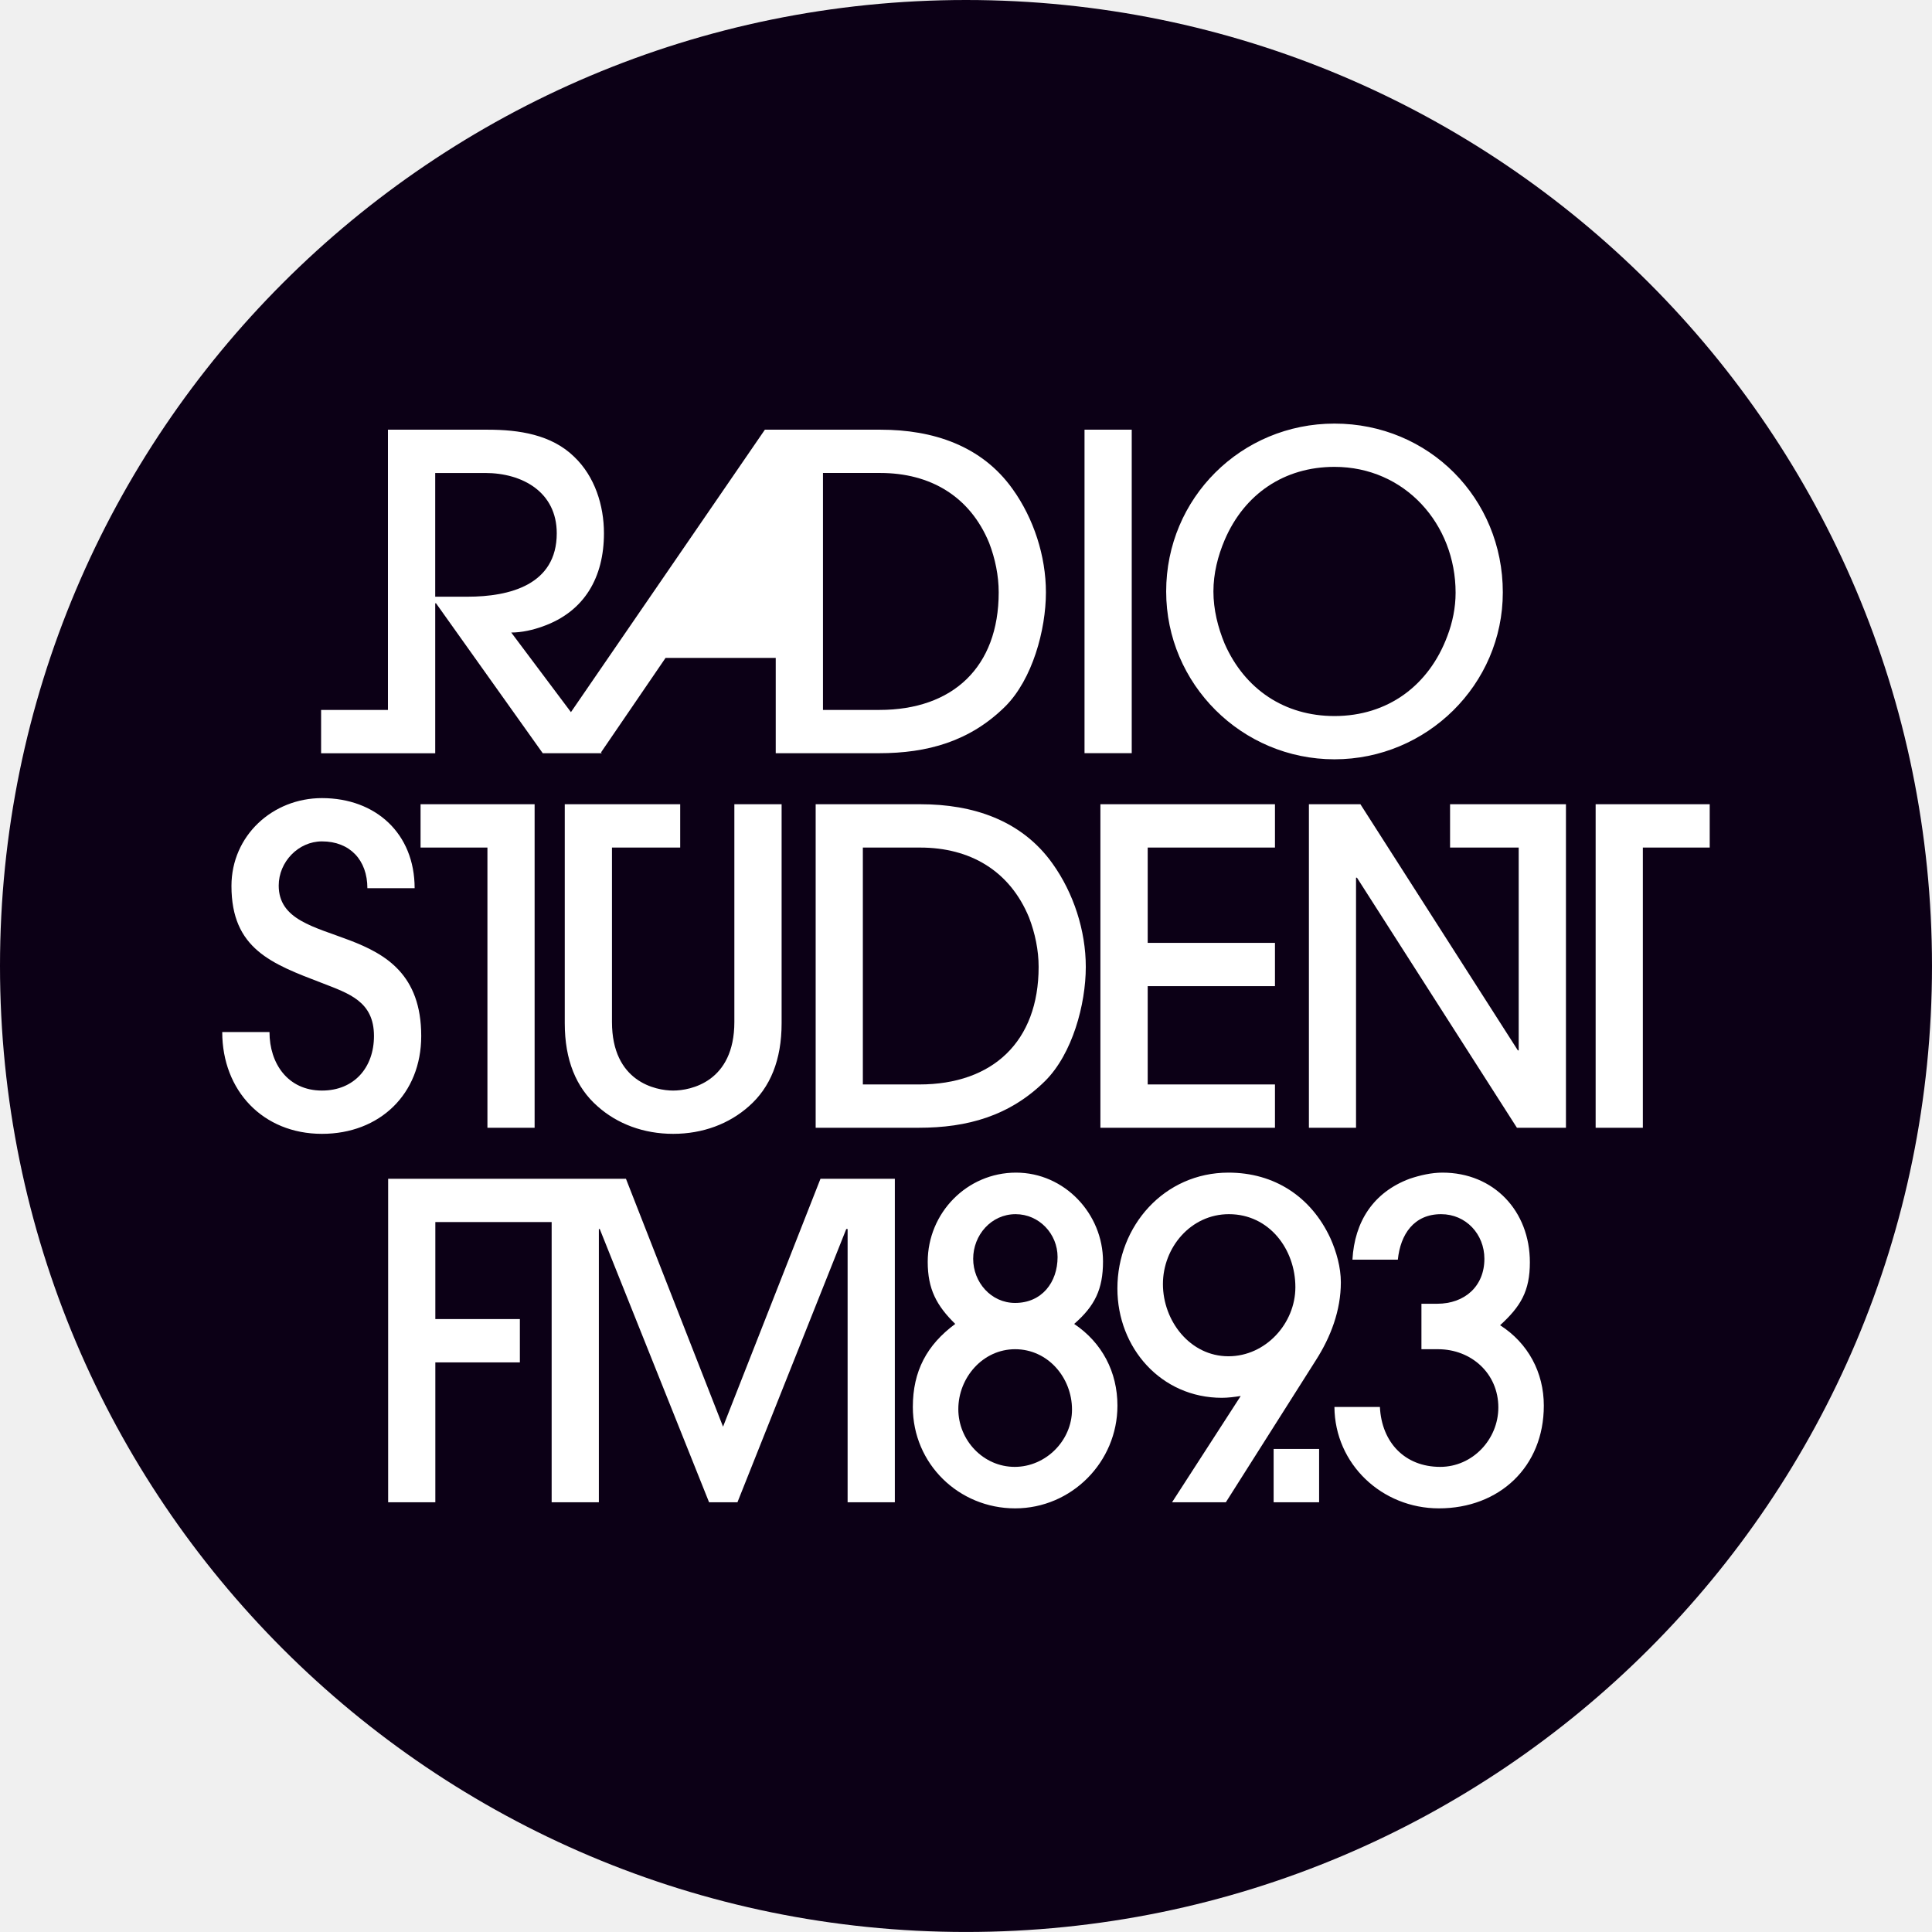
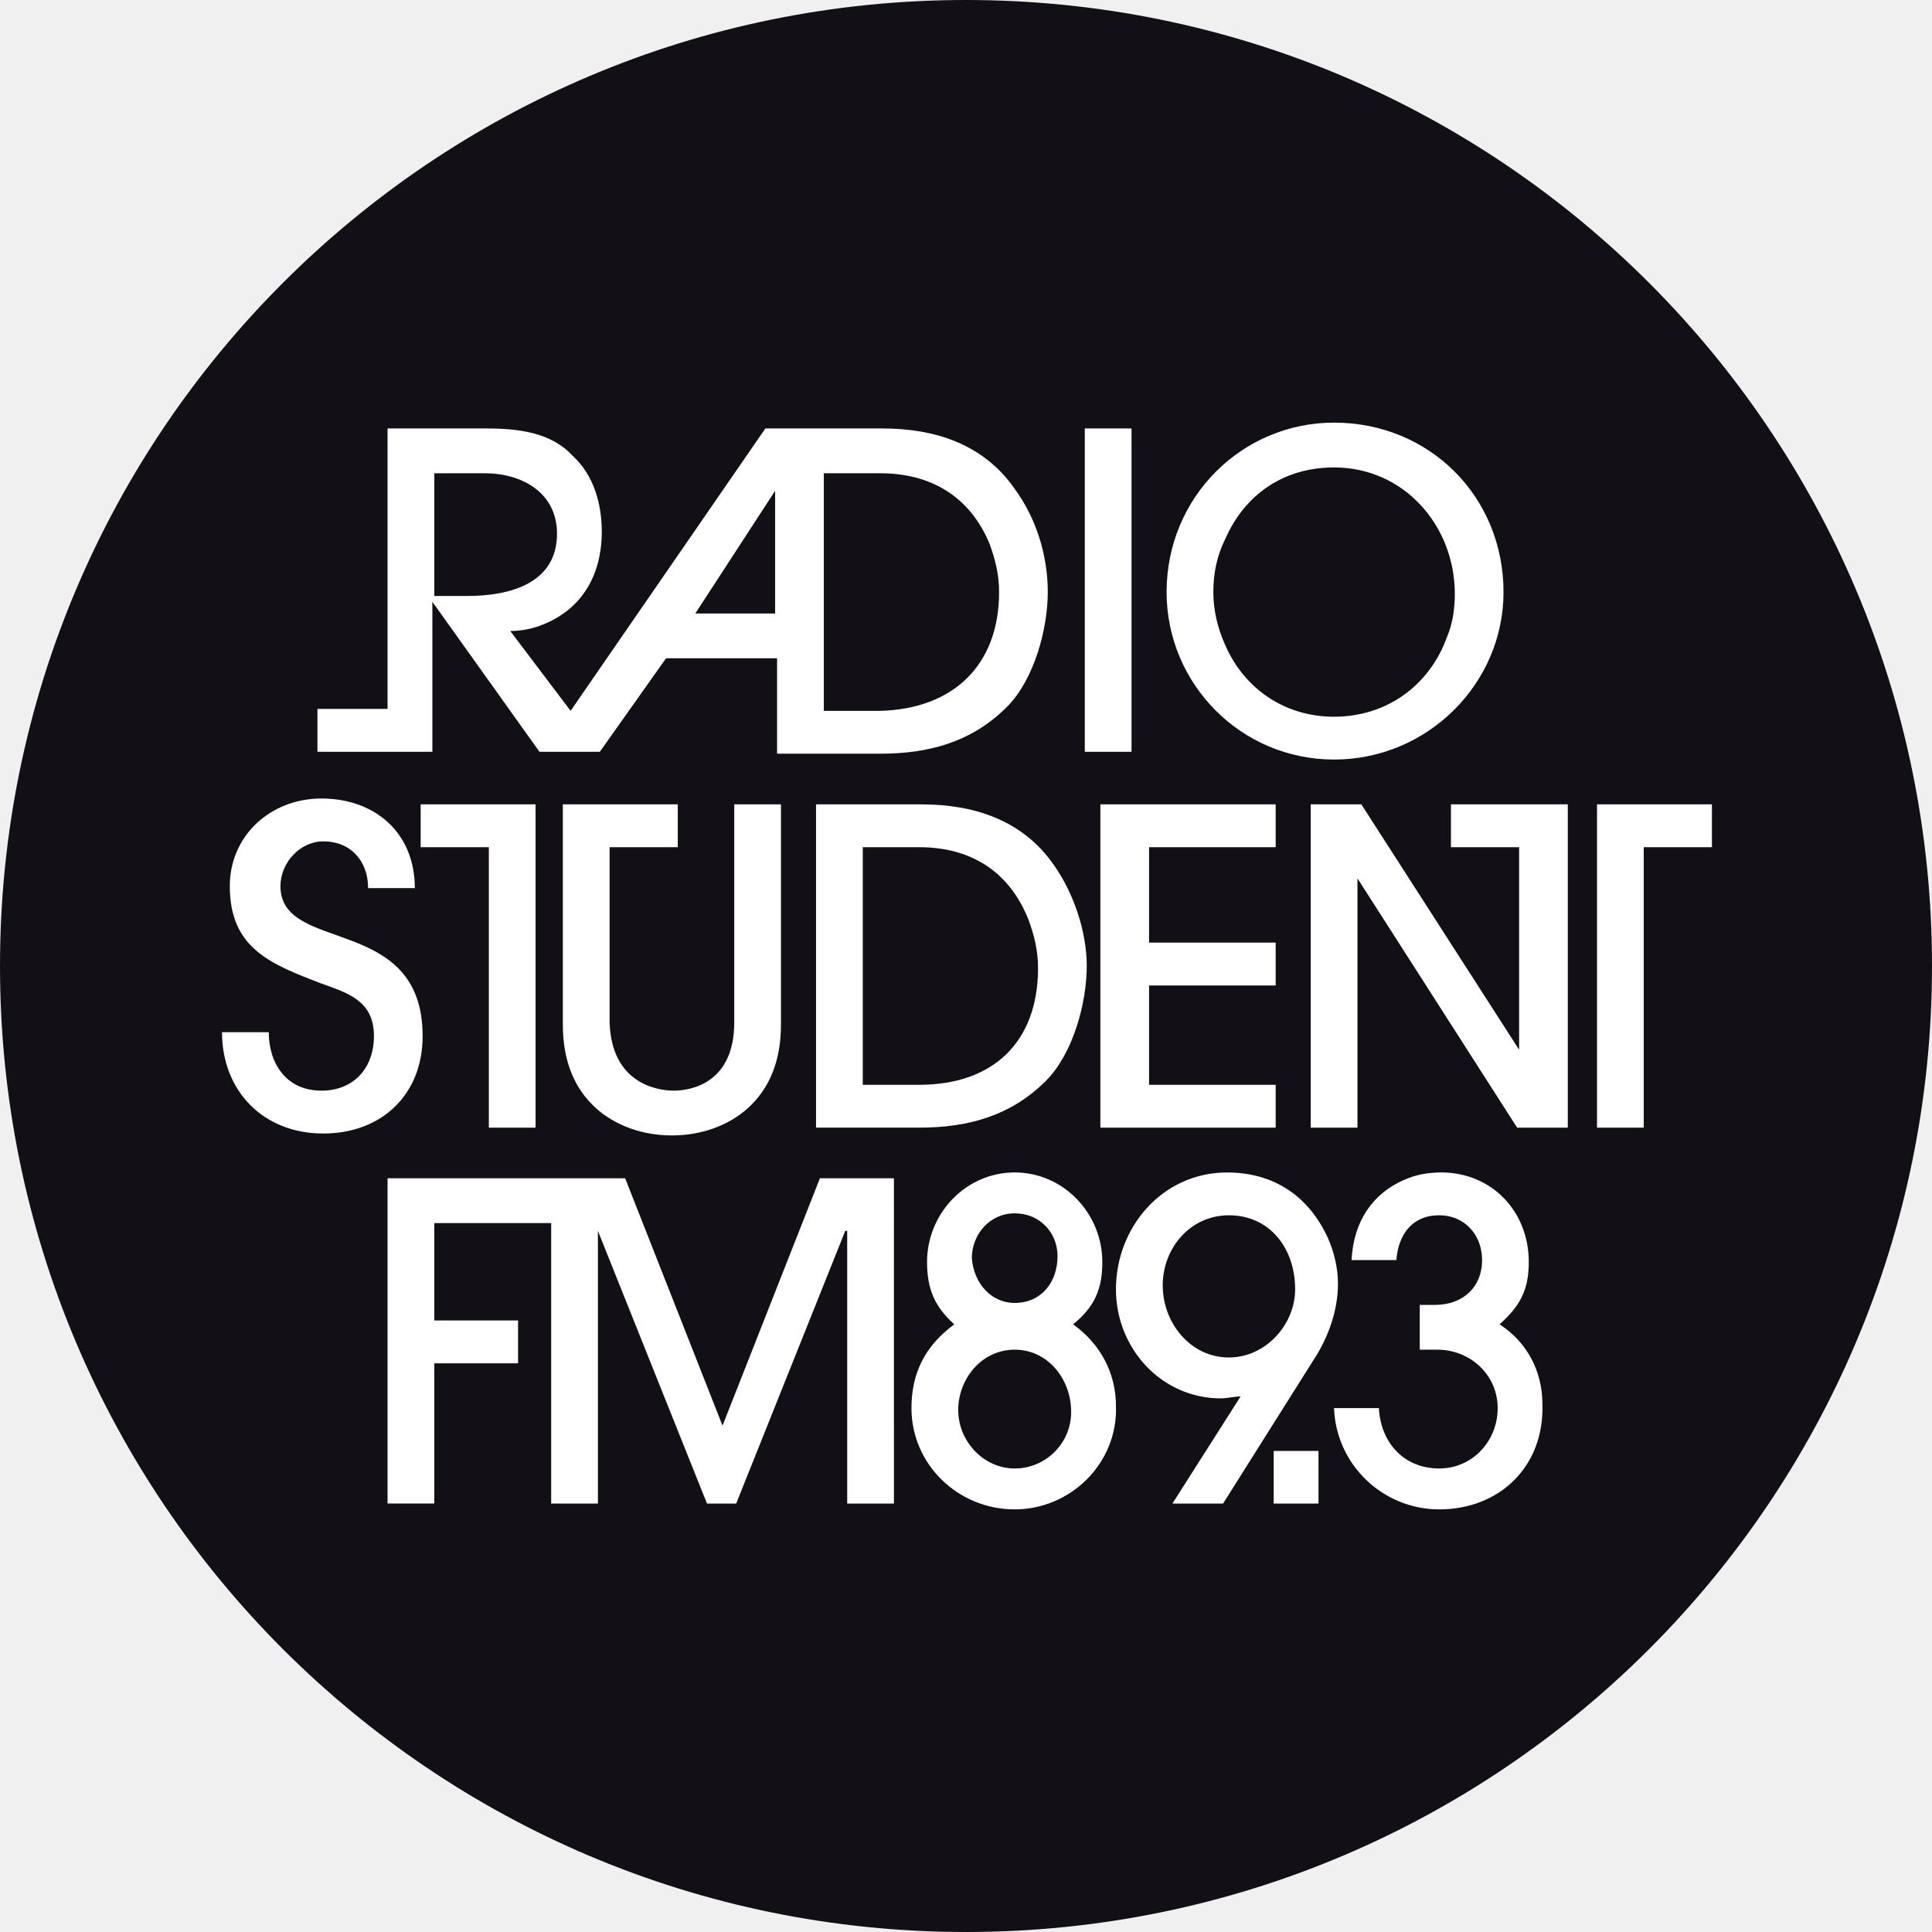
- <svg xmlns="http://www.w3.org/2000/svg" version="1.1" id="svg2" xml:space="preserve" width="113.387" height="113.385" viewBox="0 0 113.387 113.385">
-   <defs id="defs6">
-     <clipPath clipPathUnits="userSpaceOnUse" id="clipPath22">
-       <path d="M 0,283.465 H 283.465 V 0 H 0 Z" id="path20" />
-     </clipPath>
+ <svg xmlns="http://www.w3.org/2000/svg" version="1.1" id="Layer_1" x="0" y="0" xml:space="preserve" width="100" height="100">
+   <defs id="defs16">
+     
+     
+     
+     
+     
+     
+     
+     
+     
  </defs>
-   <g id="g10" transform="matrix(1.333333,0,0,-1.333333,-132.2832,245.6697)">
-     <g id="g12" transform="translate(133.3574,162.6426)">
-       <path d="M 0,0 H -0.035 L -3.539,-5.444 H 0 Z" style="fill:#0c0016;fill-opacity:1;fill-rule:nonzero;stroke:none" id="path14" />
-     </g>
-     <circle style="opacity:1;fill:#ffffff;fill-opacity:1;stroke:none;stroke-width:196.73;stroke-linejoin:round;stroke-miterlimit:4;stroke-dasharray:none;stroke-opacity:1" id="path837" cx="141.808" cy="-141.657" r="39.262" transform="scale(1,-1)" />
-     <g id="g16">
-       <g id="g18" clip-path="url(#clipPath22)">
-         <g id="g24" transform="translate(139.7144,146.9453)">
-           <path d="m 0,0 h -2.522 v -10.427 h 2.486 c 3.231,0 5.251,1.887 5.251,5.175 0,0.734 -0.156,1.482 -0.422,2.174 C 3.944,-1.017 2.195,0 0,0" style="fill:#0c0016;fill-opacity:1;fill-rule:nonzero;stroke:none" id="path26" />
-         </g>
-         <g id="g28" transform="translate(153.3047,130.8086)">
-           <path d="m 0,0 c -1.674,0 -2.904,-1.462 -2.904,-3.078 0,-1.617 1.191,-3.177 2.884,-3.177 1.637,0 2.946,1.445 2.946,3.041 C 2.926,-1.54 1.771,0 0,0" style="fill:#0c0016;fill-opacity:1;fill-rule:nonzero;stroke:none" id="path30" />
-         </g>
-         <g id="g32" transform="translate(143.8945,124.8643)">
-           <path d="m 0,0 c -1.422,0 -2.5,-1.251 -2.5,-2.639 0,-1.366 1.098,-2.54 2.482,-2.54 1.366,0 2.522,1.155 2.522,2.523 C 2.504,-1.251 1.443,0 0,0" style="fill:#0c0016;fill-opacity:1;fill-rule:nonzero;stroke:none" id="path34" />
-         </g>
-         <g id="g36" transform="translate(123.7188,160.7793)">
-           <path d="M 0,0 C 0,1.807 -1.502,2.654 -3.155,2.654 H -5.35 v -5.446 h 1.423 C -2.08,-2.792 0,-2.273 0,0" style="fill:#0c0016;fill-opacity:1;fill-rule:nonzero;stroke:none" id="path38" />
-         </g>
-         <g id="g40" transform="translate(157.9512,152.7344)">
-           <path d="m 0,0 c 2.348,0 4.16,1.347 4.969,3.521 0.228,0.598 0.363,1.251 0.363,1.907 0,3.021 -2.232,5.54 -5.332,5.54 -2.209,0 -3.963,-1.192 -4.83,-3.211 C -5.135,7.042 -5.328,6.272 -5.328,5.484 -5.328,4.695 -5.135,3.907 -4.83,3.175 -3.943,1.172 -2.191,0 0,0" style="fill:#0c0016;fill-opacity:1;fill-rule:nonzero;stroke:none" id="path42" />
-         </g>
-         <g id="g44" transform="translate(143.8945,126.9014)">
-           <path d="m 0,0 c 1.176,0 1.869,0.907 1.869,2.021 0,1.019 -0.81,1.886 -1.848,1.886 -1.078,0 -1.867,-0.925 -1.867,-1.963 C -1.846,0.907 -1.057,0 0,0" style="fill:#0c0016;fill-opacity:1;fill-rule:nonzero;stroke:none" id="path46" />
-         </g>
-         <g id="g48" transform="translate(171.5254,146.9453)">
-           <path d="M 0,0 V -12.333 H -2.078 V 1.907 H 2.943 V 0 Z m -3.385,-12.333 h -2.158 l -7.041,11.007 h -0.041 v -11.007 h -2.074 v 14.24 h 2.267 l 6.93,-10.834 h 0.037 V 0 h -3.021 v 1.907 h 5.101 z m -5.592,-16.753 c -2.502,0 -4.58,1.942 -4.599,4.463 h 2.002 c 0.076,-1.559 1.097,-2.637 2.654,-2.637 1.426,0 2.559,1.213 2.559,2.616 0,1.499 -1.192,2.563 -2.655,2.563 h -0.73 v 2.001 h 0.691 c 1.215,0 2.08,0.77 2.08,1.98 0,1.079 -0.808,1.963 -1.906,1.963 -1.195,0 -1.789,-0.884 -1.904,-2.003 h -1.998 c 0.092,1.675 0.92,2.965 2.517,3.562 0.463,0.155 0.961,0.27 1.444,0.27 2.269,0 3.849,-1.696 3.849,-3.946 0,-1.269 -0.404,-1.943 -1.31,-2.771 1.232,-0.789 1.924,-2.079 1.924,-3.54 0,-2.695 -1.961,-4.521 -4.618,-4.521 m -5.273,0.268 h -2.002 v 2.347 h 2.002 z m -6.473,0 3.022,4.677 c -0.27,-0.04 -0.559,-0.079 -0.828,-0.079 -2.674,0 -4.6,2.195 -4.6,4.812 0,2.751 2.061,5.1 4.889,5.1 2.023,0 3.638,-1.06 4.486,-2.886 0.268,-0.597 0.461,-1.289 0.461,-1.943 0,-1.235 -0.445,-2.407 -1.098,-3.426 l -3.964,-6.255 z m -6.908,-0.268 c -2.48,0 -4.502,1.963 -4.502,4.463 0,1.578 0.617,2.732 1.867,3.655 -0.828,0.809 -1.212,1.541 -1.212,2.734 0,2.154 1.731,3.926 3.886,3.926 2.137,0 3.83,-1.81 3.83,-3.908 0,-1.233 -0.365,-1.963 -1.269,-2.752 1.23,-0.826 1.904,-2.118 1.904,-3.597 0,-2.482 -2.019,-4.521 -4.504,-4.521 m -5.294,0.268 h -2.079 v 12.028 h -0.059 l -4.79,-12.028 h -1.249 l -4.812,12.028 h -0.039 v -12.028 h -2.078 v 12.334 h -5.12 v -4.27 h 3.721 v -1.906 h -3.721 v -6.158 h -2.077 v 14.24 h 7.197 3.27 l 4.274,-10.913 4.289,10.913 h 3.273 z M -62.531,-8.12 h 2.08 c 0,-1.383 0.807,-2.576 2.31,-2.576 1.422,0 2.289,1.019 2.289,2.402 0,1.522 -1.097,1.869 -2.289,2.332 -2.214,0.847 -3.984,1.501 -3.984,4.272 0,2.212 1.809,3.867 3.984,3.867 2.367,0 4.079,-1.559 4.079,-3.966 h -2.08 c 0,1.235 -0.767,2.061 -1.999,2.061 -1.041,0 -1.904,-0.904 -1.904,-1.944 0,-3.021 6.273,-1.211 6.273,-6.622 0,-2.56 -1.831,-4.307 -4.369,-4.307 -2.599,0 -4.39,1.905 -4.39,4.481 m 8.73,8.12 v 1.907 h 5.02 v -14.24 h -2.077 V 0 Z m 11.118,-10.696 c 0.771,0 2.694,0.384 2.694,3.021 v 9.582 h 2.08 v -9.64 c 0,-1.616 -0.499,-2.829 -1.443,-3.657 -0.867,-0.77 -2.021,-1.211 -3.331,-1.211 -1.305,0 -2.463,0.441 -3.326,1.211 -0.946,0.828 -1.445,2.041 -1.445,3.657 v 9.64 h 5.081 V 0 h -3.003 v -7.675 c 0,-2.637 1.926,-3.021 2.693,-3.021 M -58.179,6.058 h 2.942 v 12.335 h 4.408 c 1.348,0 2.791,-0.212 3.791,-1.193 0.906,-0.865 1.309,-2.136 1.309,-3.366 0,-1.926 -0.846,-3.445 -2.694,-4.1 -0.424,-0.154 -0.923,-0.269 -1.386,-0.269 l 2.627,-3.504 8.536,12.432 h 0.478 2.08 2.54 c 2.29,0 4.445,-0.695 5.81,-2.617 0.925,-1.29 1.463,-2.945 1.463,-4.542 0,-1.654 -0.596,-3.831 -1.791,-5.023 -1.556,-1.539 -3.423,-2.058 -5.56,-2.058 h -2.462 -2.08 v 4.196 h -4.849 l -2.839,-4.157 0.03,-0.039 h -0.058 -2.539 l -4.697,6.599 h -0.036 V 4.153 h -10e-4 V 4.151 h -5.022 z m 33.659,-11.31 c 0,-1.656 -0.593,-3.83 -1.789,-5.021 -1.558,-1.54 -3.421,-2.06 -5.562,-2.06 h -4.539 v 14.24 h 4.618 c 2.292,0 4.446,-0.693 5.812,-2.618 0.921,-1.289 1.46,-2.942 1.46,-4.541 m -0.056,23.645 h 2.078 V 4.154 h -2.078 z m 8.383,-22.587 v -1.905 h -5.602 v -4.328 h 5.602 v -1.906 h -7.684 v 14.24 h 7.684 V 0 h -5.602 v -4.194 z m 2.619,22.856 c 4.16,0 7.41,-3.29 7.41,-7.428 0,-4.06 -3.346,-7.349 -7.41,-7.349 -4.08,0 -7.408,3.309 -7.408,7.388 0,4.119 3.312,7.389 7.408,7.389 m -16.219,18.645 c -23.483,-0.001 -42.52,-19.036 -42.52,-42.519 0,-23.483 19.037,-42.518 42.52,-42.52 23.482,0.002 42.518,19.037 42.52,42.52 -0.002,23.483 -19.038,42.518 -42.52,42.519" style="fill:#0c0016;fill-opacity:1;fill-rule:nonzero;stroke:none" id="path50" />
-         </g>
-         <g id="g52" transform="translate(143.1719,158.1797)">
-           <path d="m 0,0 c 0,0.73 -0.154,1.482 -0.42,2.175 -0.848,2.058 -2.599,3.079 -4.794,3.079 h -2.521 v -10.43 h 2.484 C -2.018,-5.176 0,-3.29 0,0" style="fill:#0c0016;fill-opacity:1;fill-rule:nonzero;stroke:none" id="path54" />
-         </g>
-       </g>
-     </g>
-   </g>
+   <style type="text/css" id="style2">
+     .st1{fill:#130f17}
+   </style>
+   <circle style="opacity:1;vector-effect:none;fill:#ffffff;fill-opacity:1;stroke:none;stroke-width:0.789;stroke-linecap:butt;stroke-linejoin:miter;stroke-miterlimit:4;stroke-dasharray:none;stroke-dashoffset:0;stroke-opacity:1" id="path828" cx="50" cy="50" r="49" />
+   <path style="fill:#130f17;stroke-width:1.008" class="st1" id="polygon6" d="m 40.121,25.403 -4.133,6.351 h 4.133 z" />
+   <path style="fill:#130f17;stroke-width:1.008" class="st1" d="m 47.58,43.851 h -2.923 v 12.298 h 2.923 c 3.831,0 6.149,-2.218 6.149,-6.048 0,-0.907 -0.202,-1.714 -0.504,-2.52 -1.008,-2.52 -3.024,-3.73 -5.645,-3.73 z" id="path8" />
+   <path style="fill:#130f17;stroke-width:1.008" class="st1" d="m 63.609,62.903 c -2.016,0 -3.427,1.714 -3.427,3.629 0,1.915 1.411,3.73 3.427,3.73 1.915,0 3.427,-1.714 3.427,-3.528 0,-2.117 -1.31,-3.831 -3.427,-3.831 z" id="path10" />
+   <path style="fill:#130f17;stroke-width:1.008" class="st1" d="m 52.52,69.859 c -1.714,0 -2.923,1.512 -2.923,3.125 0,1.613 1.31,3.024 2.923,3.024 1.613,0 2.923,-1.31 2.923,-2.923 0,-1.714 -1.21,-3.226 -2.923,-3.226 z" id="path12" />
+   <path style="fill:#130f17;stroke-width:1.008" class="st1" d="m 28.831,27.621 c 0,-2.117 -1.815,-3.125 -3.73,-3.125 h -2.621 v 6.351 h 1.714 c 2.117,0 4.637,-0.605 4.637,-3.226 z" id="path14" />
+   <path style="fill:#130f17;stroke-width:1.008" class="st1" d="m 69.052,37.097 c 2.722,0 4.939,-1.613 5.847,-4.133 0.302,-0.706 0.403,-1.512 0.403,-2.218 0,-3.528 -2.621,-6.552 -6.25,-6.552 -2.621,0 -4.637,1.411 -5.645,3.73 -0.403,0.806 -0.605,1.714 -0.605,2.722 0,0.907 0.202,1.815 0.605,2.722 1.008,2.319 3.125,3.73 5.645,3.73 z" id="path16" />
+   <path style="fill:#130f17;stroke-width:1.008" class="st1" d="m 52.52,67.439 c 1.411,0 2.218,-1.109 2.218,-2.419 0,-1.21 -0.907,-2.218 -2.218,-2.218 -1.31,0 -2.218,1.109 -2.218,2.319 0.101,1.31 1.008,2.319 2.218,2.319 z" id="path18" />
+   <path style="fill:#130f17;stroke-width:1.008" class="st1" d="M 50,4.034583e-6 C 22.379,4.034583e-6 0,22.379 0,50 0,77.621 22.379,100 50,100 77.621,100 100,77.621 100,50 100,22.379 77.621,4.034583e-6 50,4.034583e-6 Z M 69.052,21.875 c 4.939,0 8.77,3.831 8.77,8.77 0,4.738 -3.931,8.669 -8.77,8.669 -4.839,0 -8.669,-3.931 -8.669,-8.669 0,-4.939 3.931,-8.77 8.669,-8.77 z m -3.024,26.915 v 2.218 h -6.552 v 5.141 h 6.552 v 2.218 H 56.955 V 41.633 h 9.073 v 2.218 h -6.552 v 4.939 z M 56.149,22.177 h 2.419 V 38.911 h -2.419 z m 0.101,27.822 c 0,1.915 -0.706,4.536 -2.117,5.948 -1.815,1.815 -4.032,2.419 -6.552,2.419 H 42.238 V 41.633 h 5.444 c 2.722,0 5.242,0.806 6.855,3.125 1.008,1.411 1.714,3.427 1.714,5.242 z M 16.633,36.693 h 3.427 V 22.177 H 25.201 c 1.613,0 3.327,0.202 4.435,1.411 1.109,1.008 1.512,2.52 1.512,3.931 0,2.218 -1.008,4.032 -3.125,4.839 -0.504,0.202 -1.109,0.302 -1.613,0.302 l 3.125,4.133 10.081,-14.617 h 6.048 c 2.722,0 5.242,0.806 6.855,3.125 1.109,1.512 1.714,3.427 1.714,5.343 0,1.915 -0.706,4.536 -2.117,5.948 -1.815,1.815 -4.032,2.419 -6.552,2.419 h -5.343 v -4.939 h -5.746 l -3.427,4.839 h -3.125 l -5.544,-7.762 v 7.762 h -5.948 v -2.218 z m 18.246,19.758 c 0.907,0 3.125,-0.403 3.125,-3.528 V 41.633 h 2.419 V 53.024 c 0,1.915 -0.605,3.327 -1.714,4.335 -1.008,0.907 -2.419,1.411 -3.931,1.411 -1.512,0 -2.923,-0.504 -3.931,-1.411 -1.109,-1.008 -1.714,-2.419 -1.714,-4.335 V 41.633 h 5.948 v 2.218 h -3.528 v 9.073 c 0.101,3.125 2.419,3.528 3.327,3.528 z M 21.774,43.851 V 41.633 H 27.722 V 58.367 H 25.302 V 43.851 Z m -10.282,9.577 h 2.419 c 0,1.613 0.907,3.024 2.722,3.024 1.714,0 2.722,-1.21 2.722,-2.823 0,-1.815 -1.31,-2.218 -2.722,-2.722 -2.621,-1.008 -4.738,-1.815 -4.738,-5.04 0,-2.621 2.117,-4.536 4.738,-4.536 2.823,0 4.839,1.815 4.839,4.637 h -2.419 c 0,-1.411 -0.907,-2.419 -2.319,-2.419 -1.21,0 -2.218,1.109 -2.218,2.319 0,3.528 7.359,1.411 7.359,7.762 0,3.024 -2.117,5.04 -5.141,5.04 -3.125,0 -5.242,-2.218 -5.242,-5.242 z m 34.778,24.395 H 43.851 v -14.113 h -0.101 l -5.645,14.113 h -1.512 l -5.645,-14.113 v 14.113 H 28.528 V 63.306 h -6.048 v 5.04 h 4.335 v 2.218 h -4.335 v 7.258 H 20.06 V 60.988 h 12.298 l 5.04,12.802 5.04,-12.802 h 3.831 z m 6.25,0.302 c -2.923,0 -5.343,-2.319 -5.343,-5.242 0,-1.815 0.706,-3.226 2.218,-4.335 -1.008,-0.907 -1.411,-1.815 -1.411,-3.226 0,-2.52 2.016,-4.637 4.536,-4.637 2.52,0 4.536,2.117 4.536,4.637 0,1.411 -0.403,2.319 -1.512,3.226 1.411,1.008 2.218,2.52 2.218,4.234 0.101,2.923 -2.319,5.343 -5.242,5.343 z m 8.165,-0.302 3.528,-5.544 c -0.302,0 -0.706,0.101 -1.008,0.101 -3.125,0 -5.444,-2.621 -5.444,-5.645 0,-3.226 2.419,-6.048 5.746,-6.048 2.419,0 4.234,1.21 5.242,3.427 0.302,0.706 0.504,1.512 0.504,2.319 0,1.411 -0.504,2.823 -1.31,4.032 l -4.637,7.359 z m 7.56,0 h -2.319 v -2.722 h 2.319 z m 6.25,0.302 c -2.923,0 -5.343,-2.319 -5.444,-5.242 h 2.319 c 0.101,1.815 1.31,3.125 3.125,3.125 1.714,0 3.024,-1.411 3.024,-3.125 0,-1.714 -1.411,-3.024 -3.125,-3.024 h -0.907 v -2.319 h 0.806 c 1.411,0 2.419,-0.907 2.419,-2.319 0,-1.31 -0.907,-2.319 -2.218,-2.319 -1.411,0 -2.117,1.008 -2.218,2.319 h -2.319 c 0.101,-2.016 1.109,-3.528 2.923,-4.234 0.504,-0.202 1.109,-0.302 1.714,-0.302 2.621,0 4.536,2.016 4.536,4.637 0,1.512 -0.504,2.319 -1.512,3.226 1.411,0.907 2.218,2.419 2.218,4.133 0.101,3.226 -2.218,5.444 -5.343,5.444 z m 6.552,-19.758 h -2.52 L 70.262,45.464 V 58.367 H 67.842 V 41.633 h 2.621 L 78.629,54.334 V 43.851 h -3.528 v -2.218 h 6.048 v 16.734 z m 4.032,-14.516 V 58.367 H 82.661 V 41.633 h 5.948 v 2.218 z" id="path20" />
+   <path style="fill:#130f17;stroke-width:1.008" class="st1" d="m 51.713,30.645 c 0,-0.907 -0.202,-1.714 -0.504,-2.52 -1.008,-2.419 -3.024,-3.629 -5.645,-3.629 h -2.923 v 12.298 h 2.923 c 3.73,-0.101 6.149,-2.319 6.149,-6.149 z" id="path22" />
</svg>
